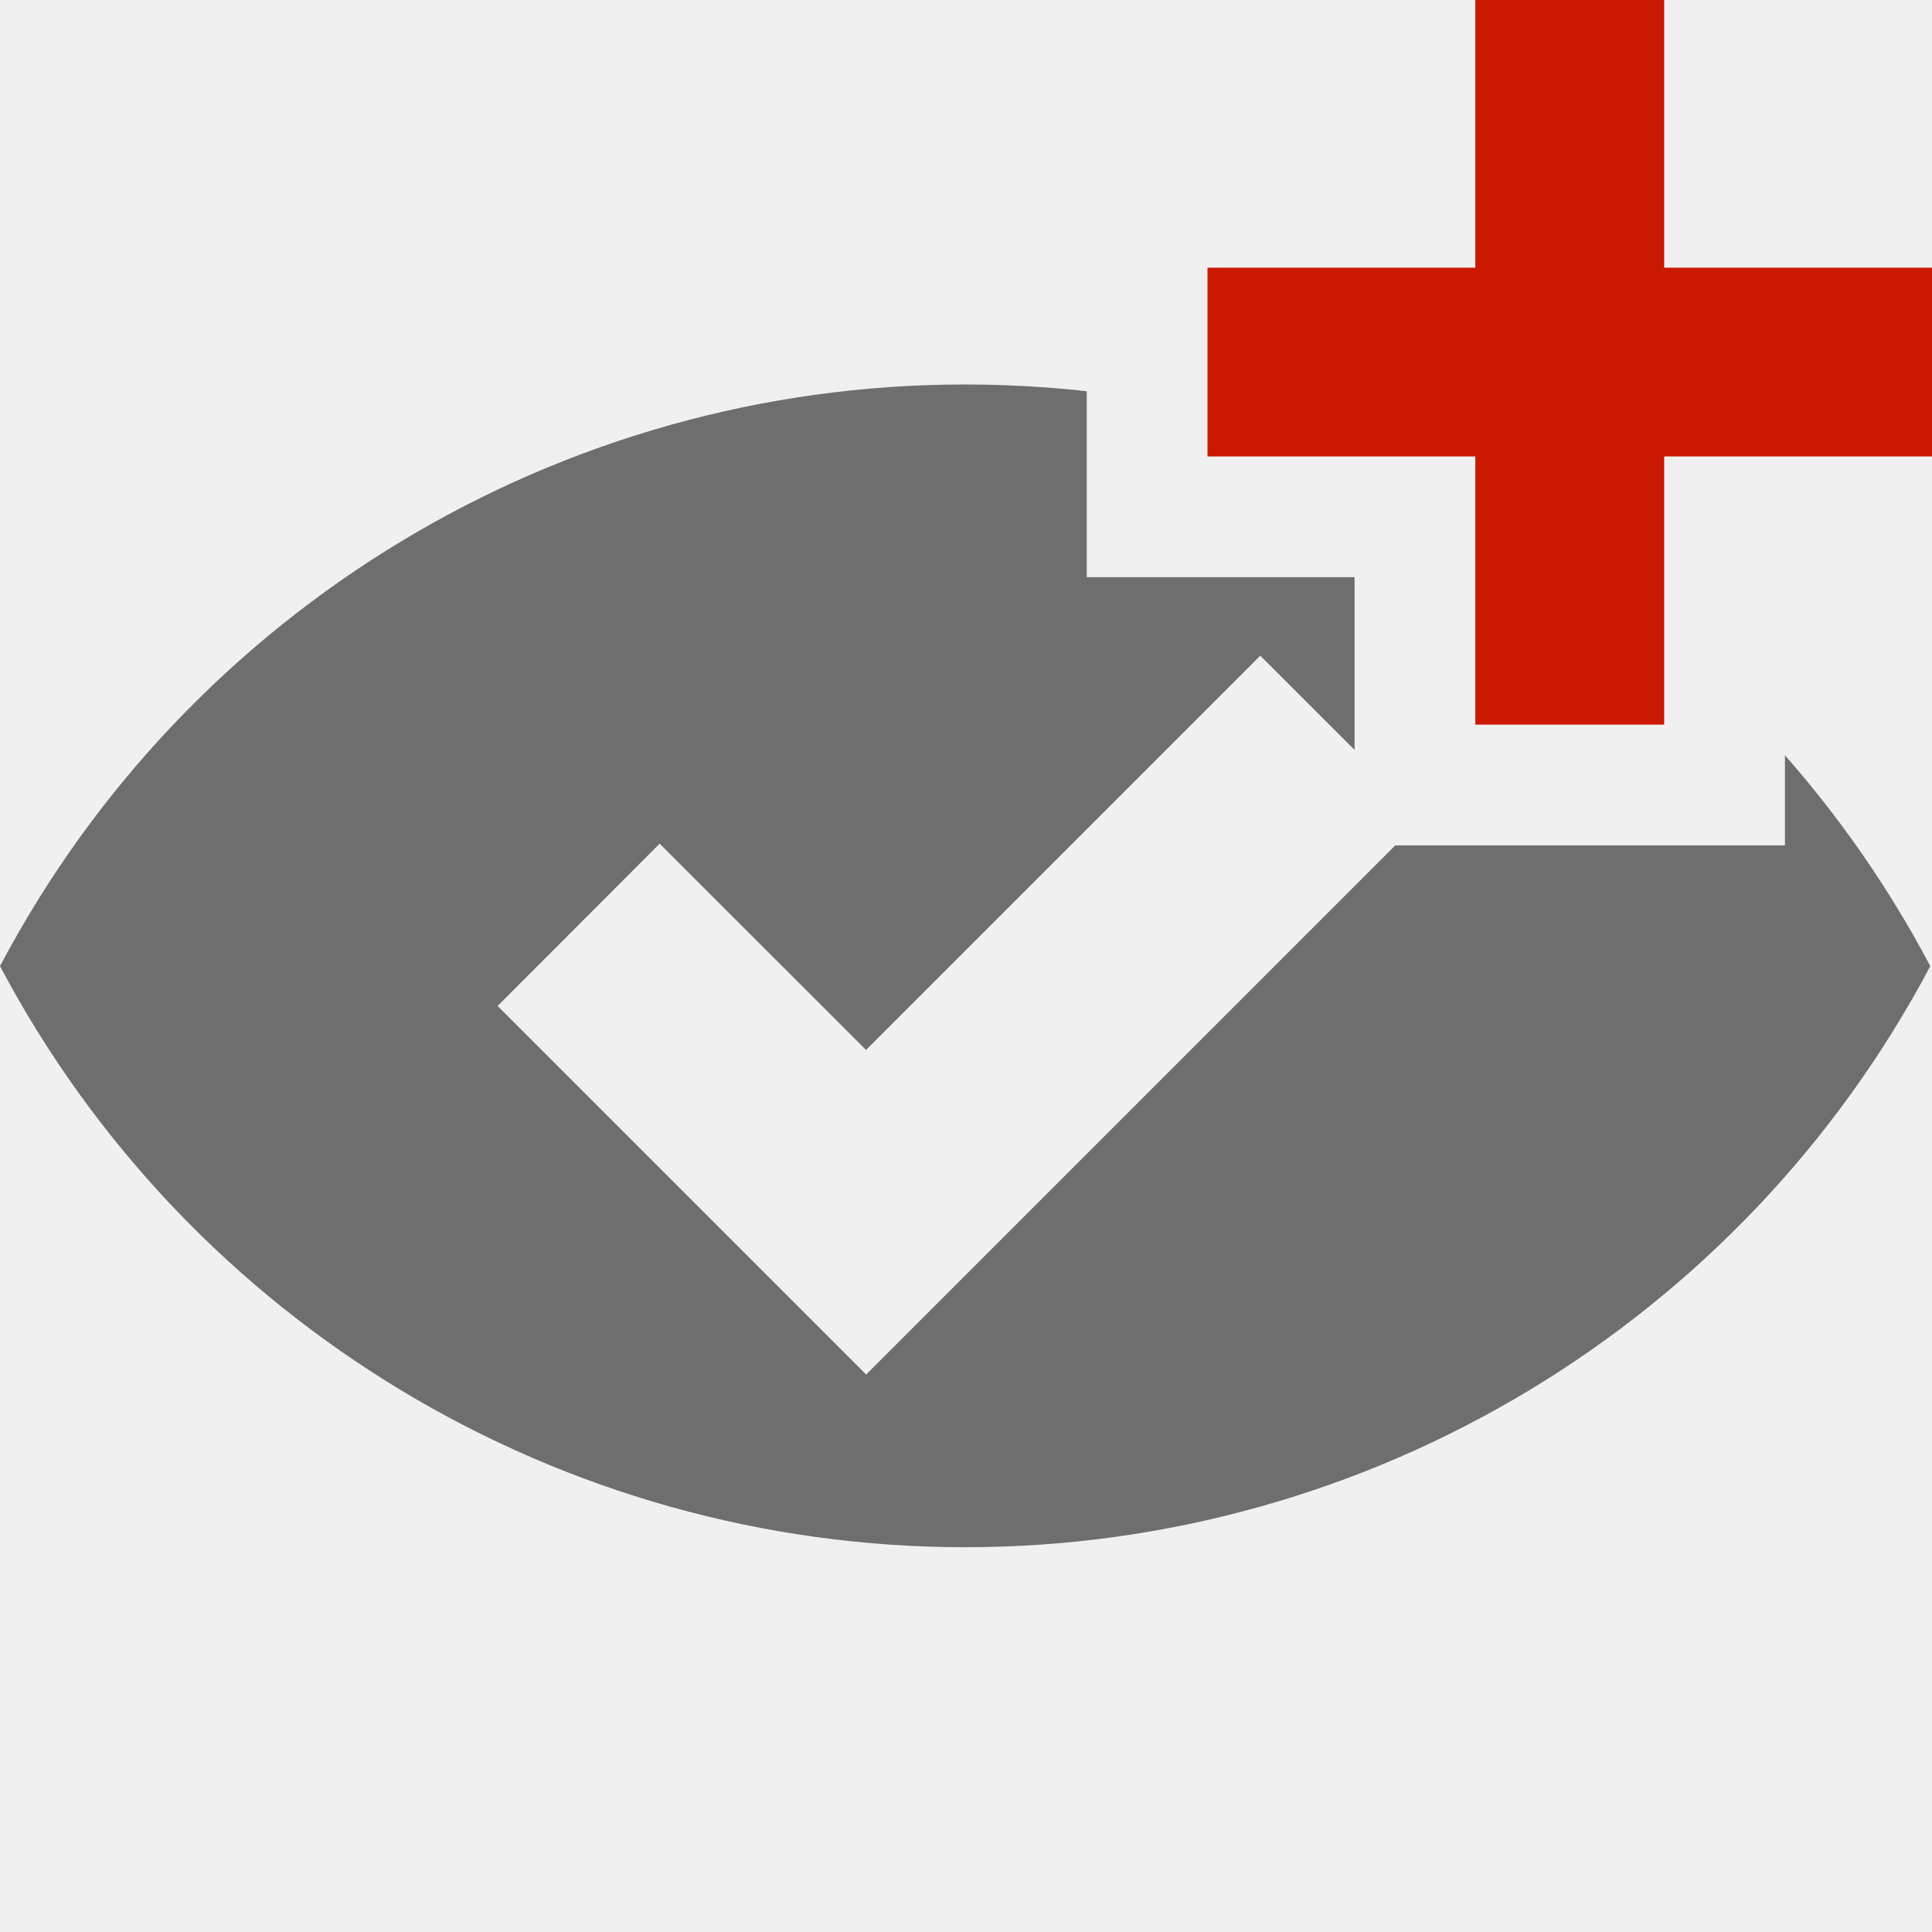
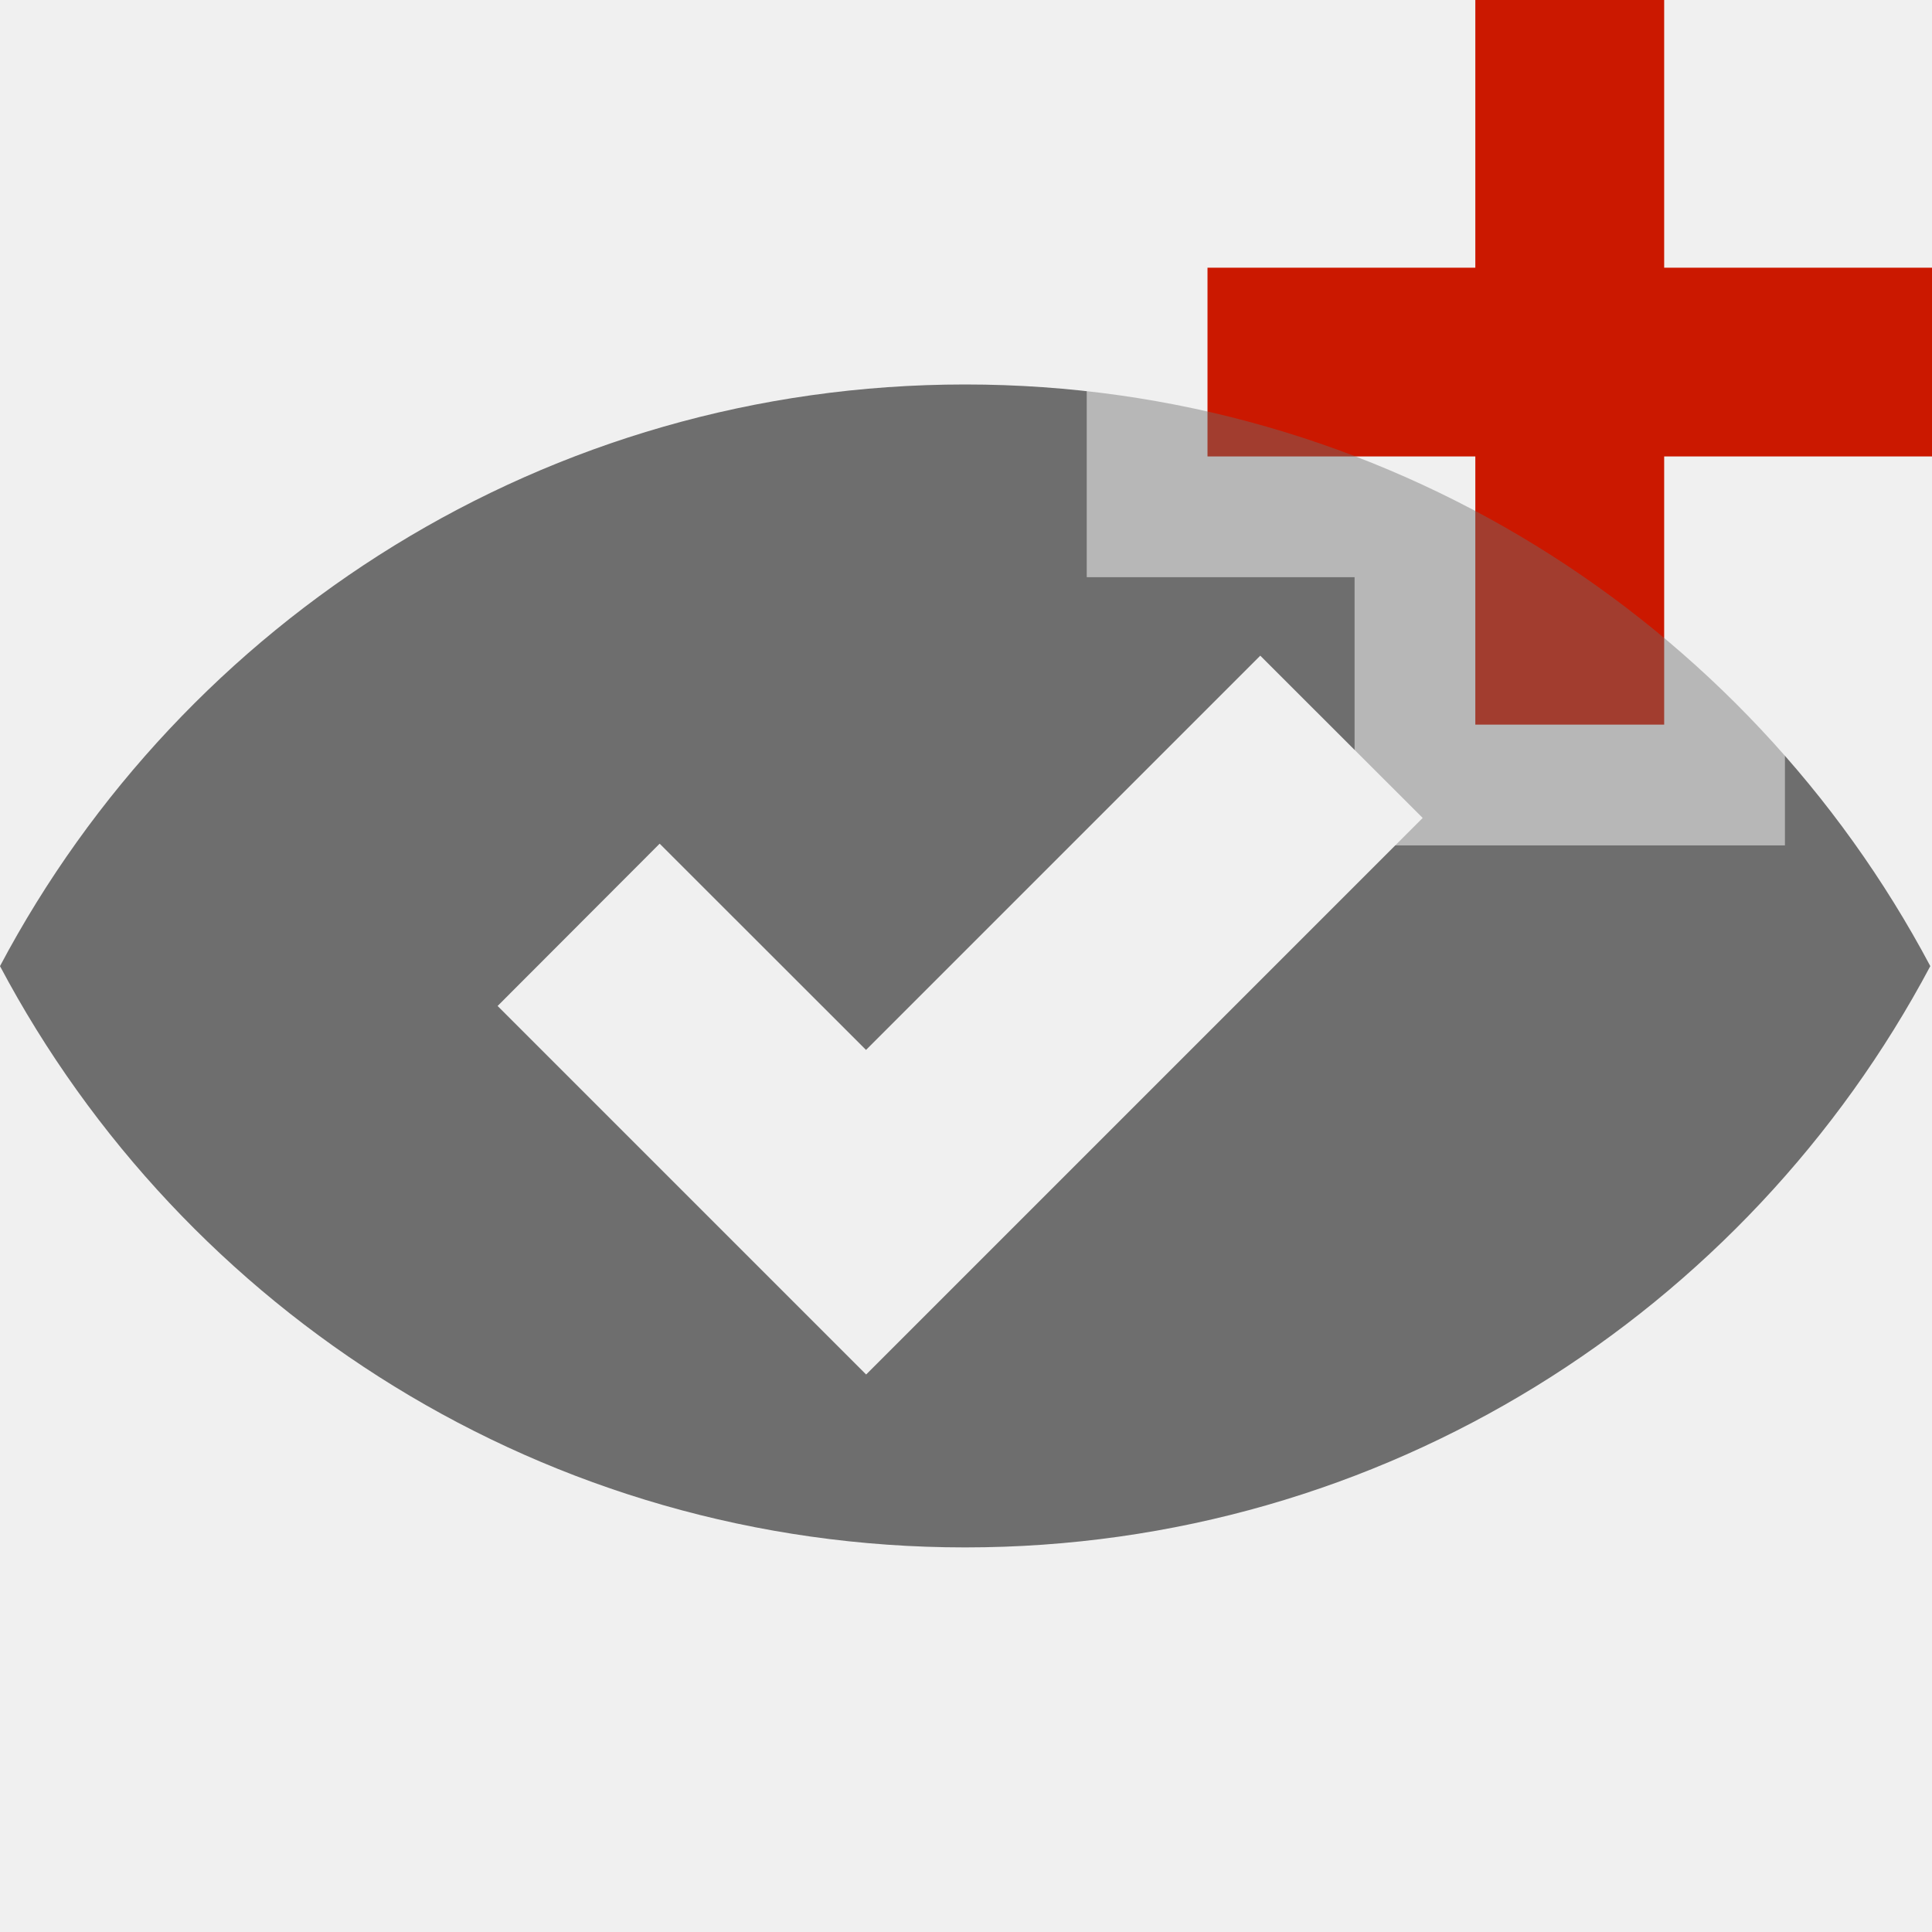
<svg xmlns="http://www.w3.org/2000/svg" width="16" height="16" viewBox="0 0 16 16" shape-rendering="geometricPrecision" fill="#6e6e6e">
  <defs>
    <mask id="a">
      <rect fill="#fff" width="100%" height="100%" />
-       <path fill="#000" d="M14.782 1.217V-1h-3.564v2.217H9V4.78h2.218v2.221h3.564V4.78H17V1.217z" />
+       <path d="M14.782 1.217v-2.217h-3.564v2.217h-2.218v3.563h2.218v2.221h3.564v-2.221h2.218v-3.563z" />
    </mask>
  </defs>
-   <path fill="#cb1800" d="M16 2.217h-2.218V0h-1.564v2.217H10V3.78h2.218v2.221h1.564V3.78H16z" />
-   <path mask="url(#a)" d="M7.993 3.184A9.037 9.037 0 0 0 0 8.001a9.044 9.044 0 0 0 15.986 0 9.042 9.042 0 0 0-7.993-4.817zm-.82 8.199L4.121 8.331l1.342-1.344 1.709 1.708 3.265-3.265 1.345 1.344-4.609 4.609z" />
+   <path fill="#cb1800" d="M16 2.217h-2.218v-2.217h-1.564v2.217h-2.218v1.563h2.218v2.221h1.564v-2.221h2.218z" />
+   <path mask="url(#a)" d="M7.993 3.184c-3.468 0-6.475 1.952-7.993 4.817 1.518 2.863 4.525 4.814 7.993 4.814 3.466 0 6.472-1.951 7.993-4.814-1.521-2.865-4.527-4.817-7.993-4.817zm-.82 8.199l-3.052-3.052 1.342-1.344 1.709 1.708 3.265-3.265 1.345 1.344-4.609 4.609z" />
</svg>
